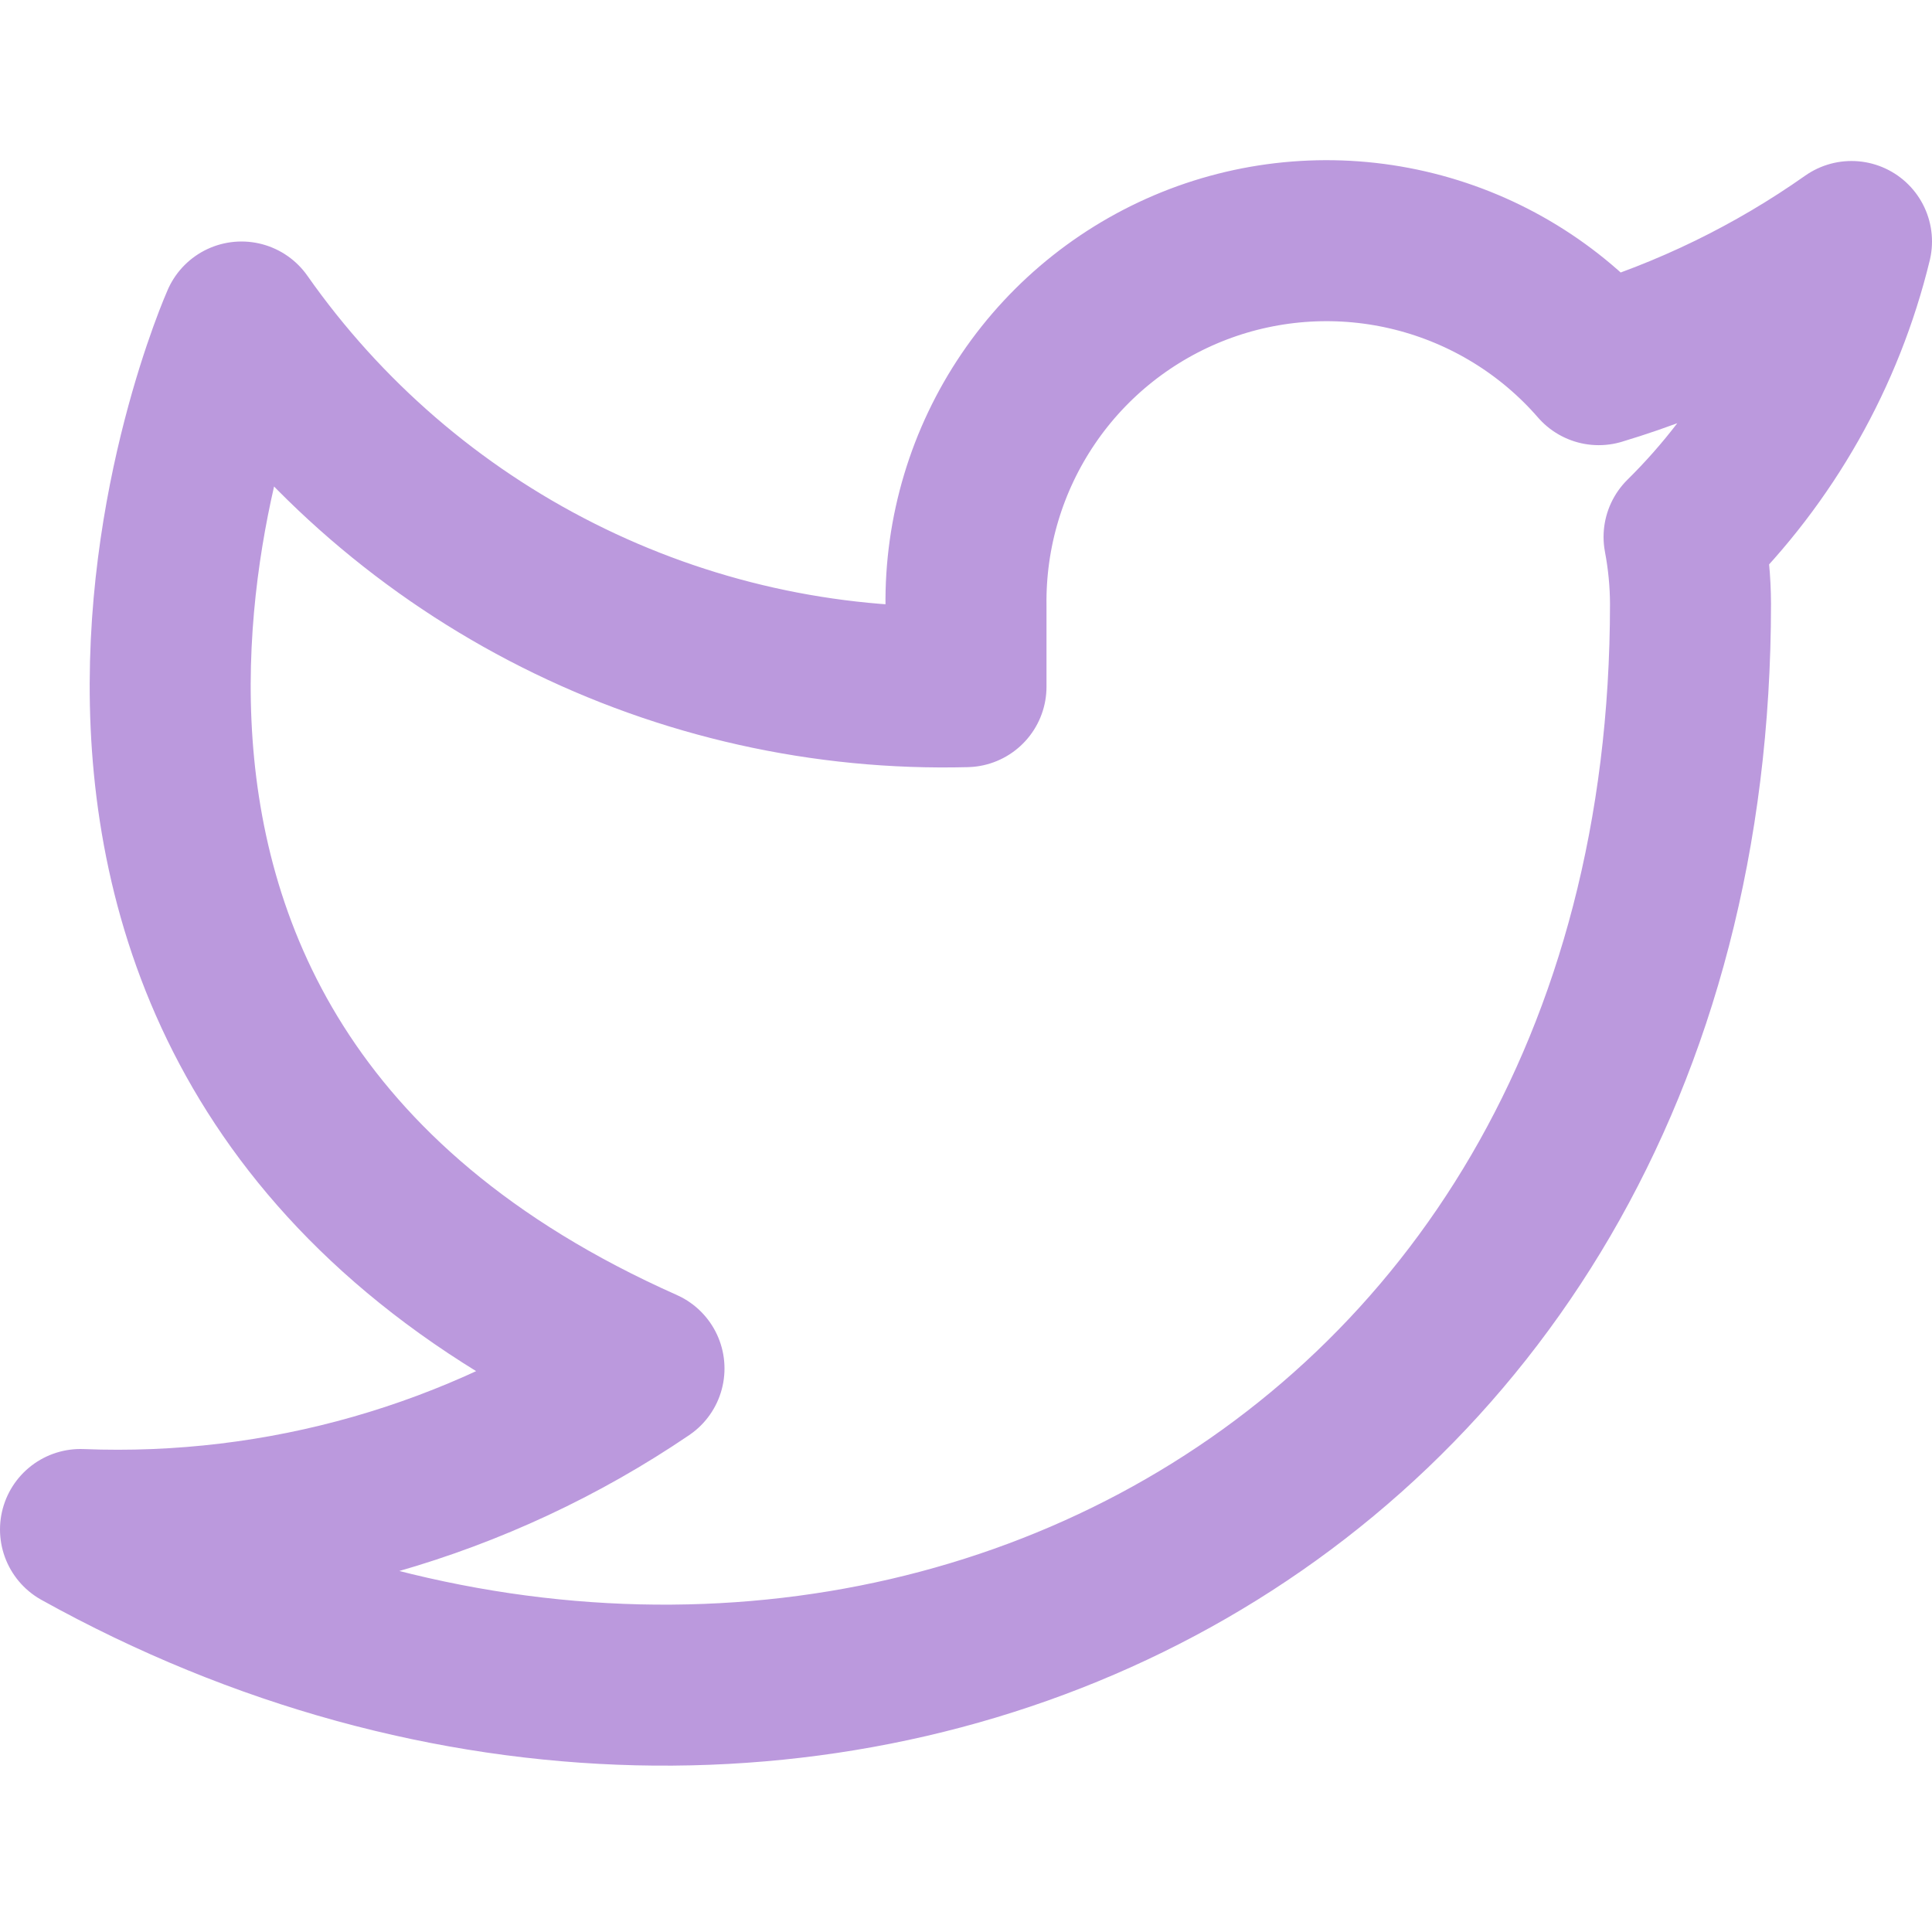
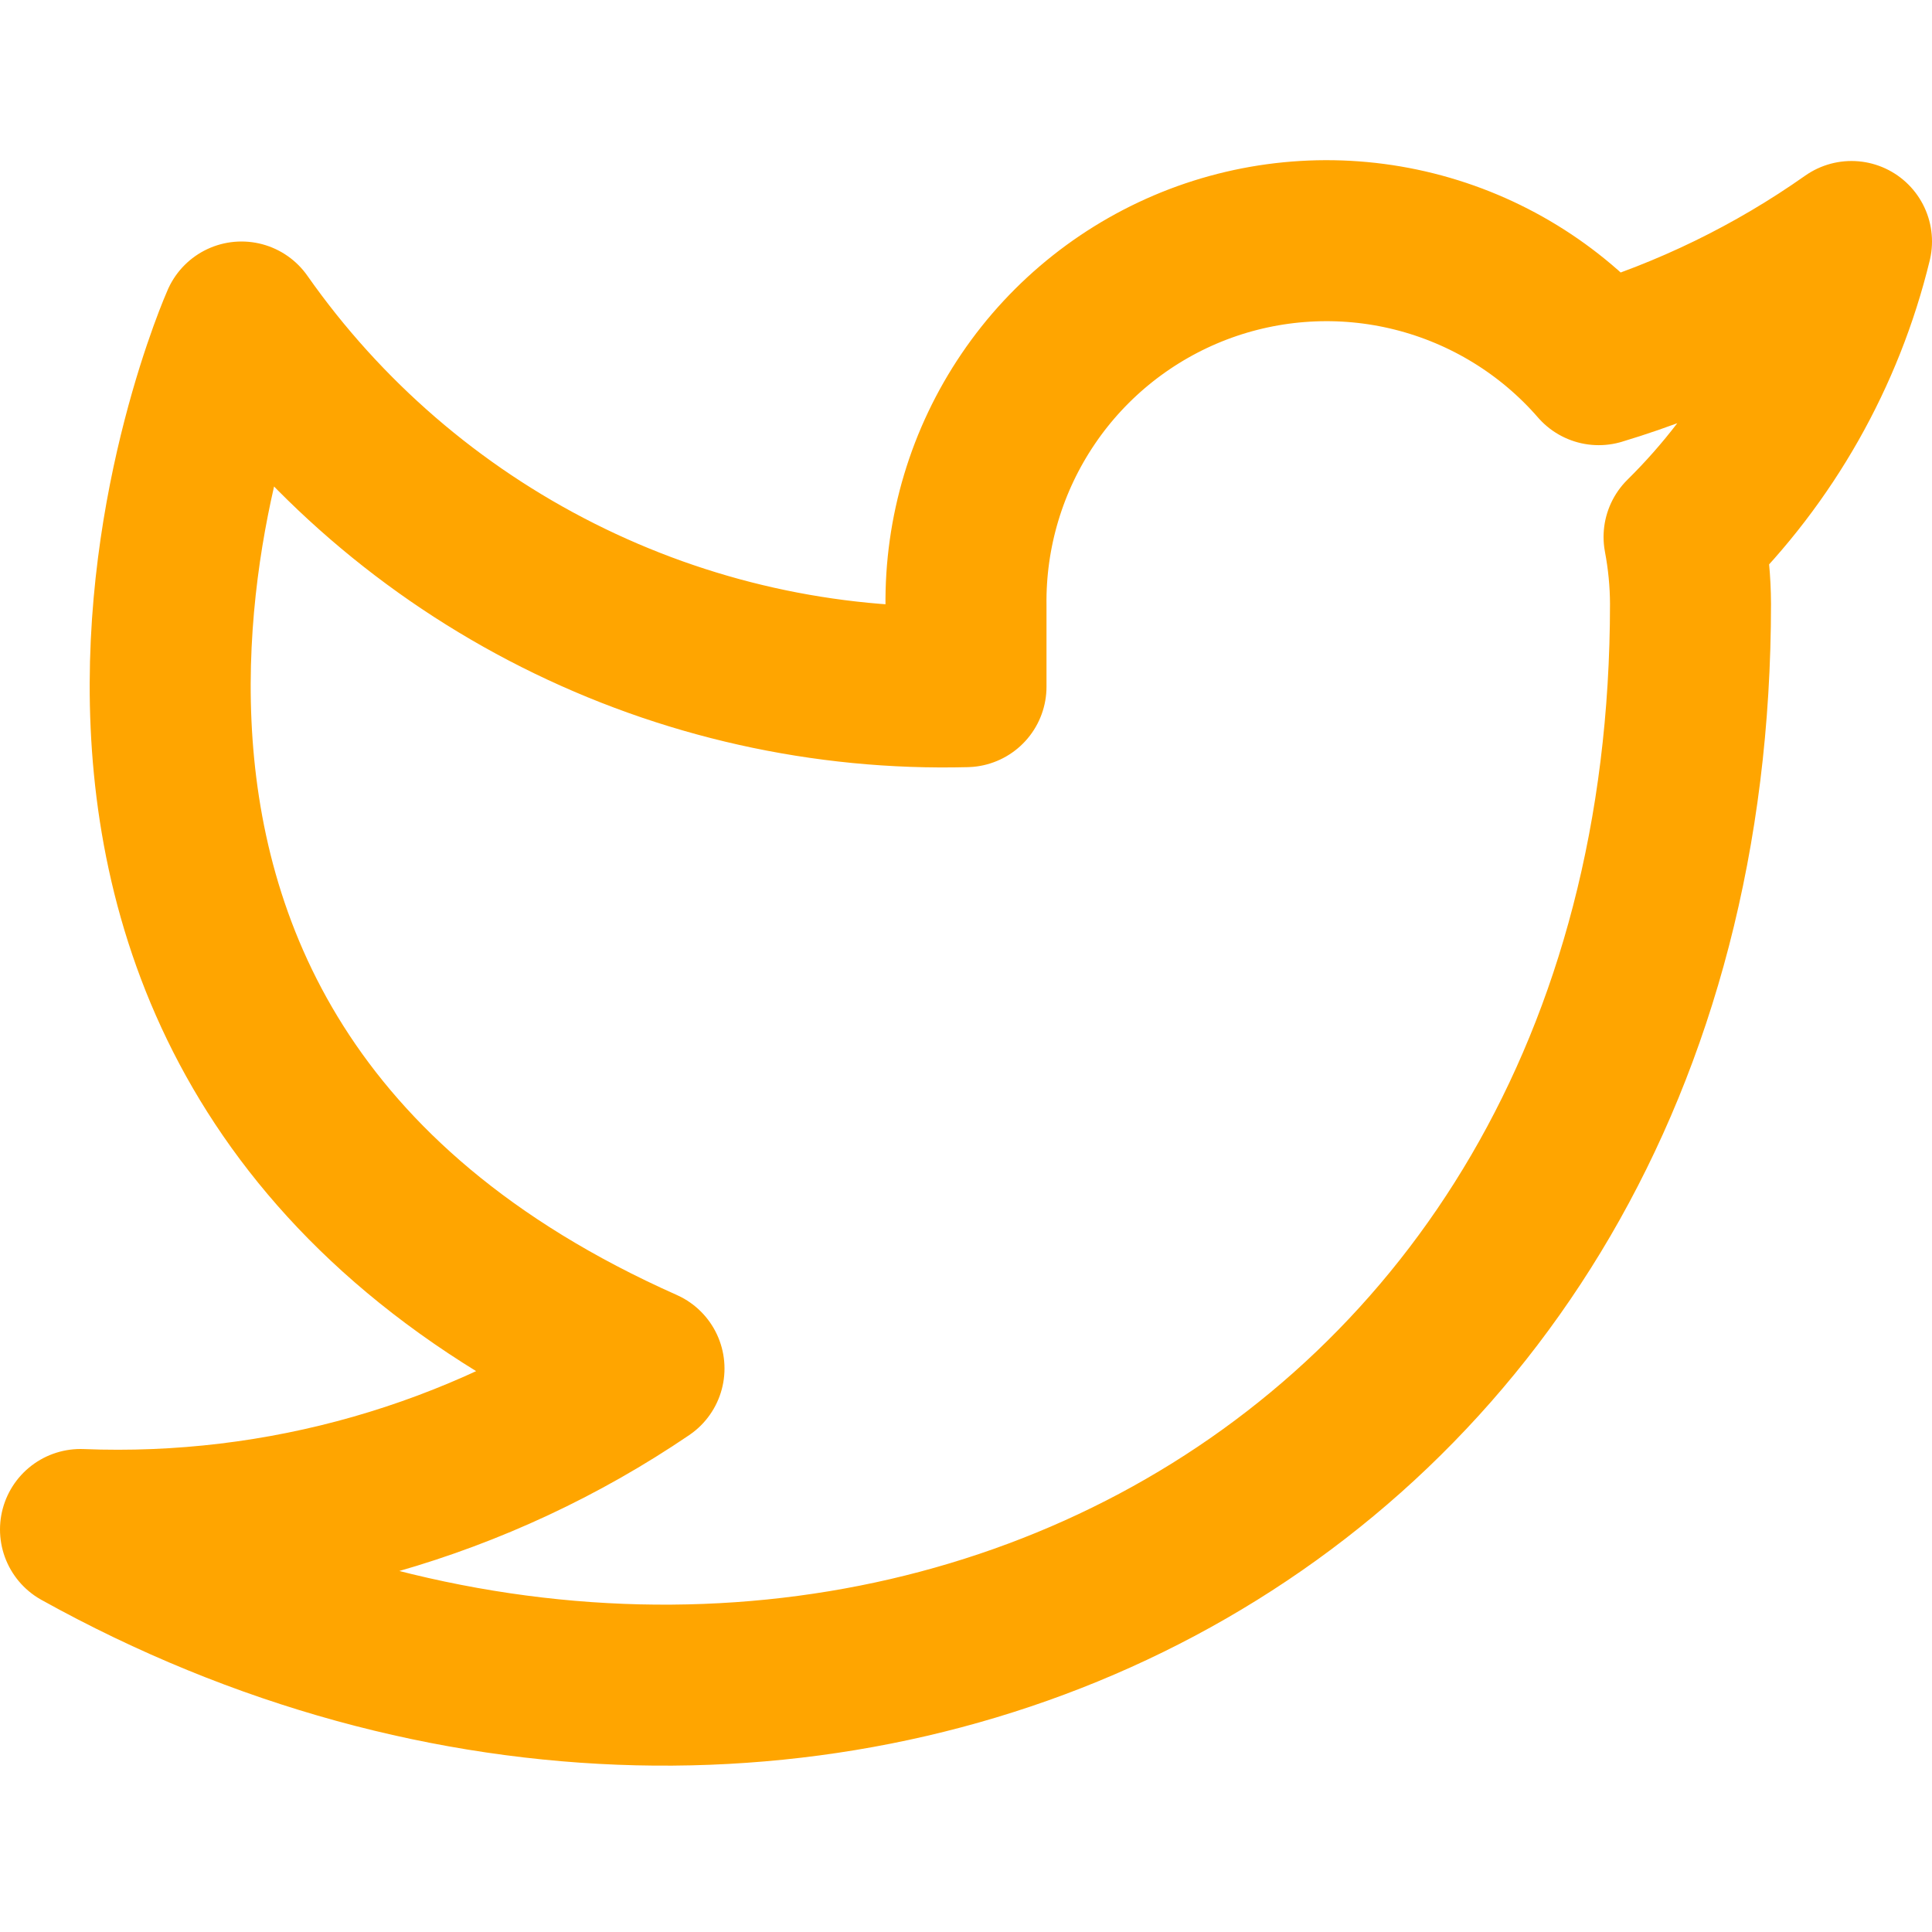
<svg xmlns="http://www.w3.org/2000/svg" width="24" height="24" viewBox="0 0 24 24" fill="none">
-   <path d="M23 3C22.042 3.675 20.982 4.192 19.86 4.53C19.258 3.837 18.457 3.347 17.567 3.124C16.677 2.901 15.739 2.957 14.882 3.284C14.025 3.612 13.288 4.194 12.773 4.954C12.258 5.713 11.988 6.612 12 7.53V8.53C10.243 8.576 8.501 8.186 6.931 7.395C5.361 6.605 4.01 5.439 3 4C3 4 -1 13 8 17C5.941 18.398 3.487 19.099 1 19C10 24 21 19 21 7.5C20.999 7.221 20.972 6.944 20.92 6.67C21.941 5.663 22.661 4.393 23 3V3Z" stroke="#BB99DD" stroke-width="2" stroke-linecap="round" stroke-linejoin="round" />
+   <path d="M23 3C22.042 3.675 20.982 4.192 19.86 4.53C19.258 3.837 18.457 3.347 17.567 3.124C16.677 2.901 15.739 2.957 14.882 3.284C14.025 3.612 13.288 4.194 12.773 4.954C12.258 5.713 11.988 6.612 12 7.53V8.53C10.243 8.576 8.501 8.186 6.931 7.395C5.361 6.605 4.01 5.439 3 4C3 4 -1 13 8 17C5.941 18.398 3.487 19.099 1 19C10 24 21 19 21 7.5C20.999 7.221 20.972 6.944 20.92 6.67C21.941 5.663 22.661 4.393 23 3V3Z" stroke="orange" stroke-width="2" stroke-linecap="round" stroke-linejoin="round" />
</svg>
